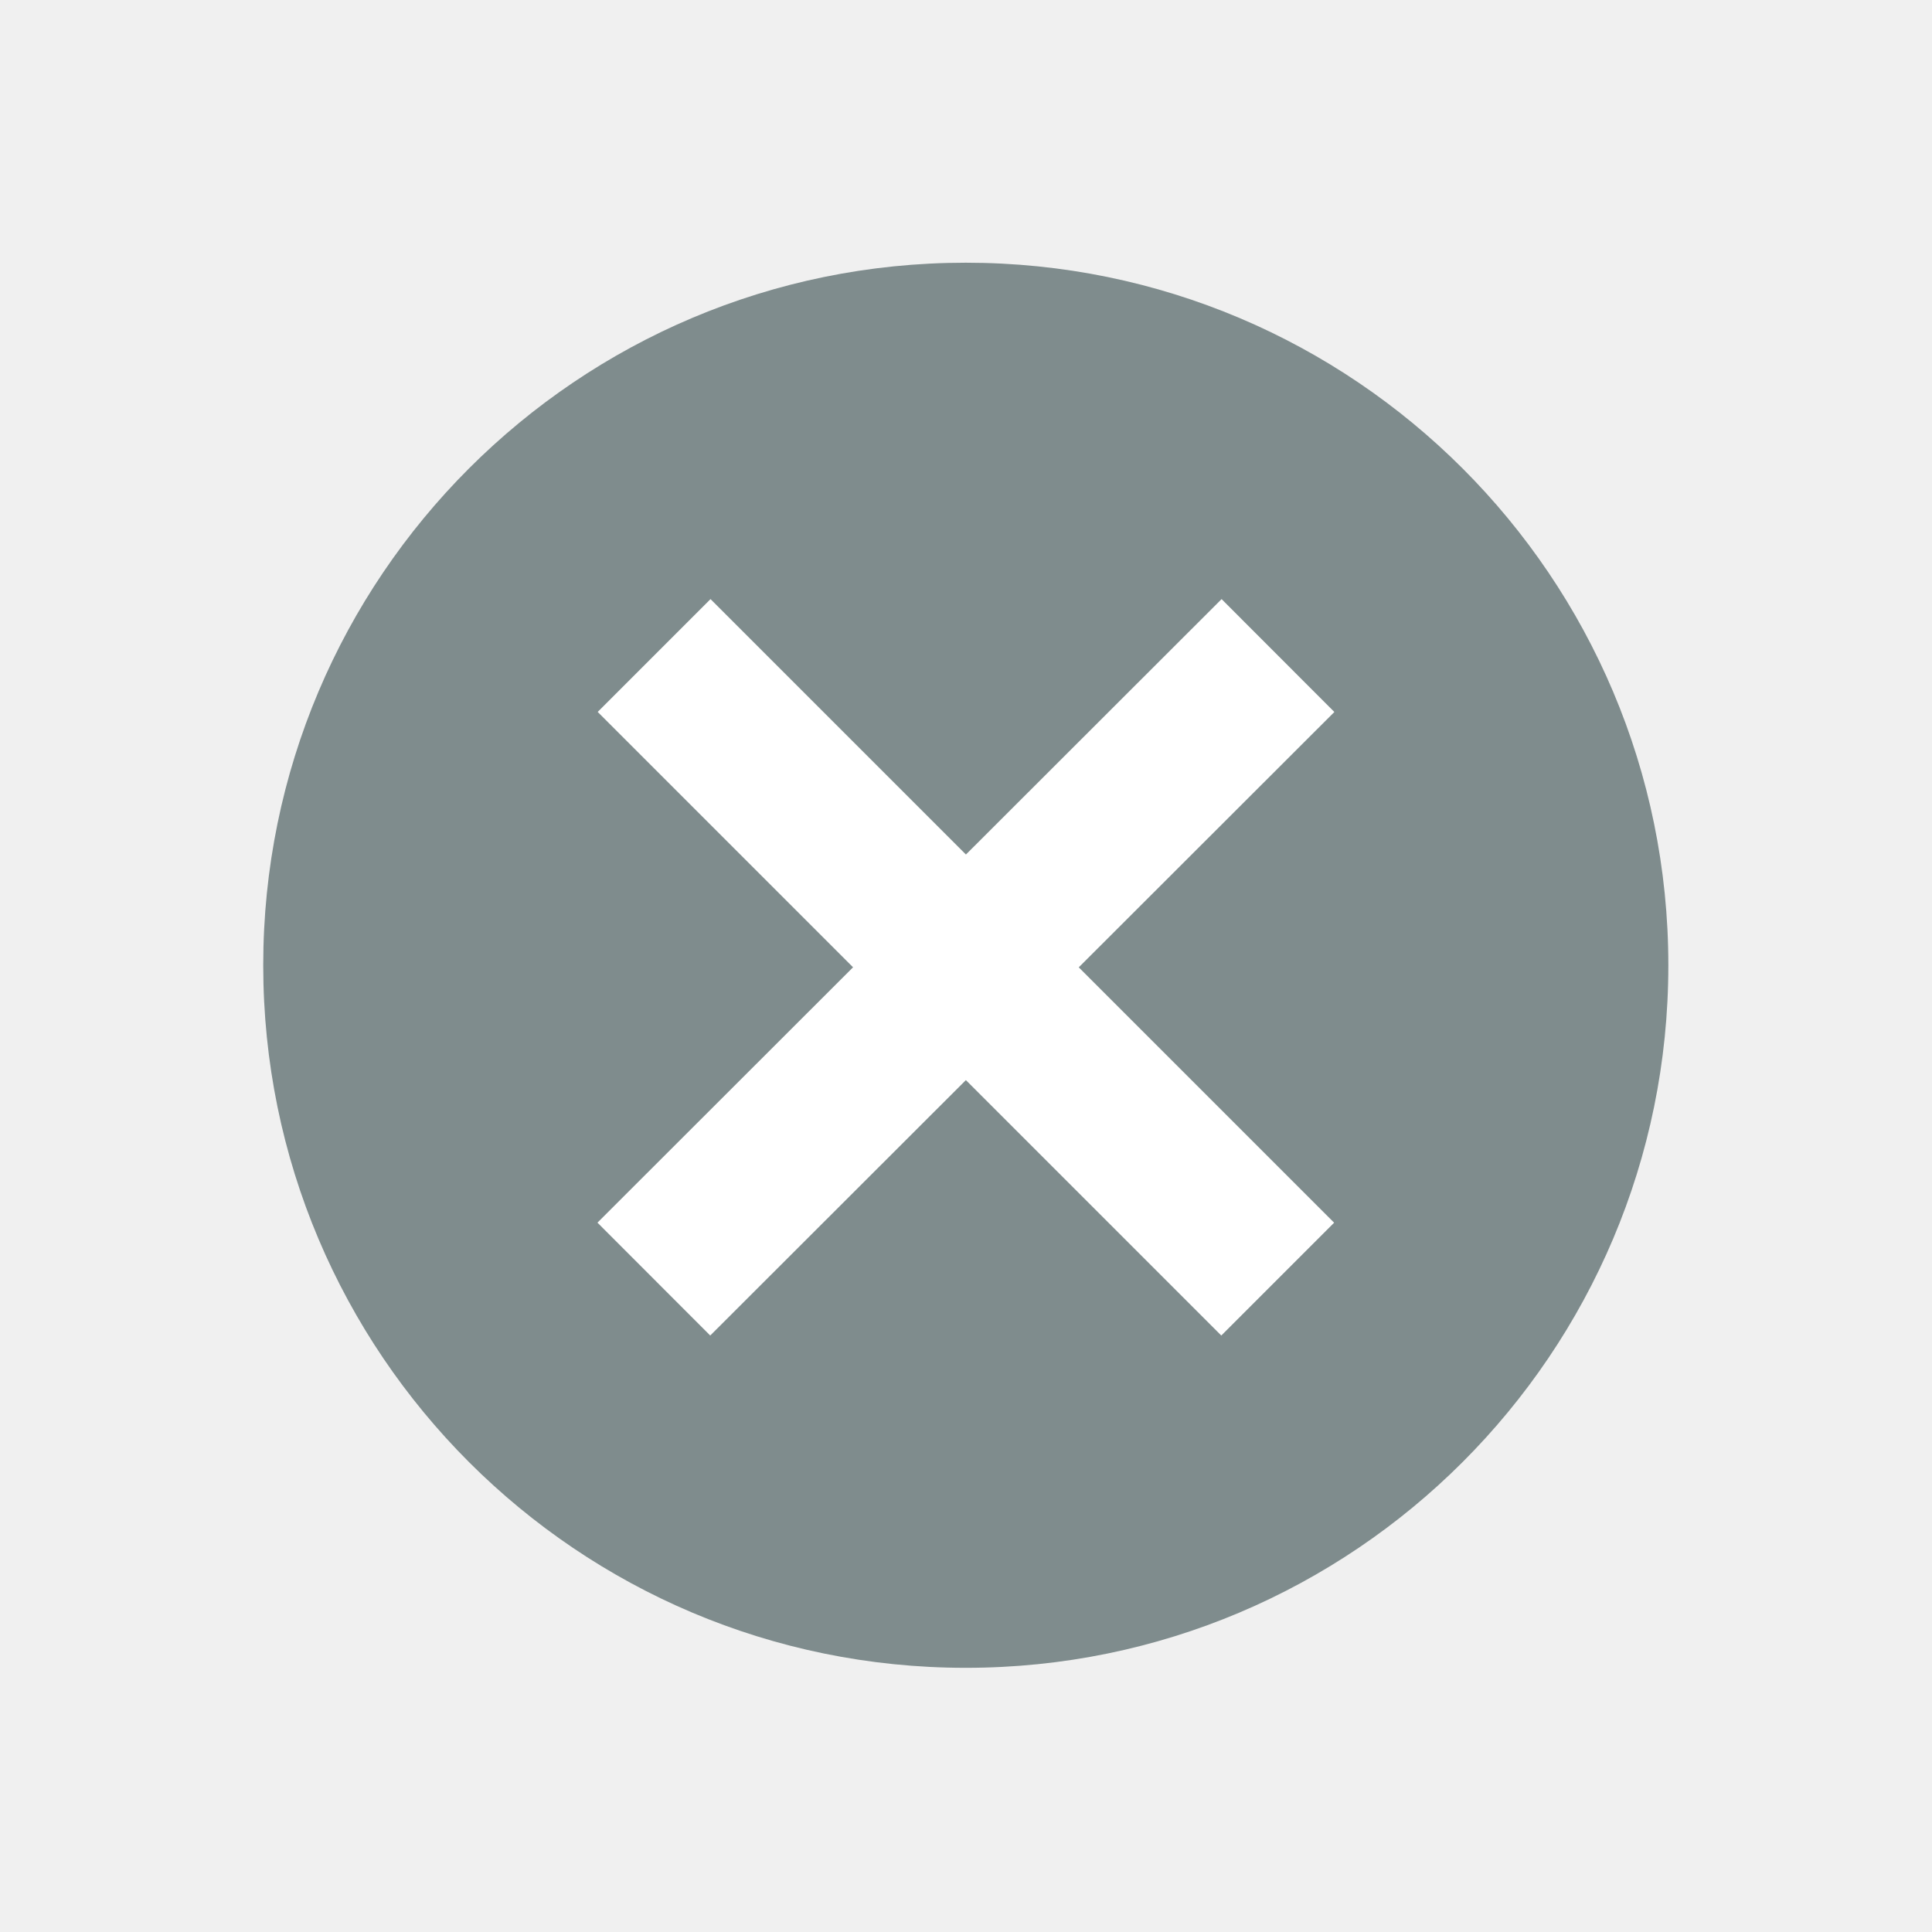
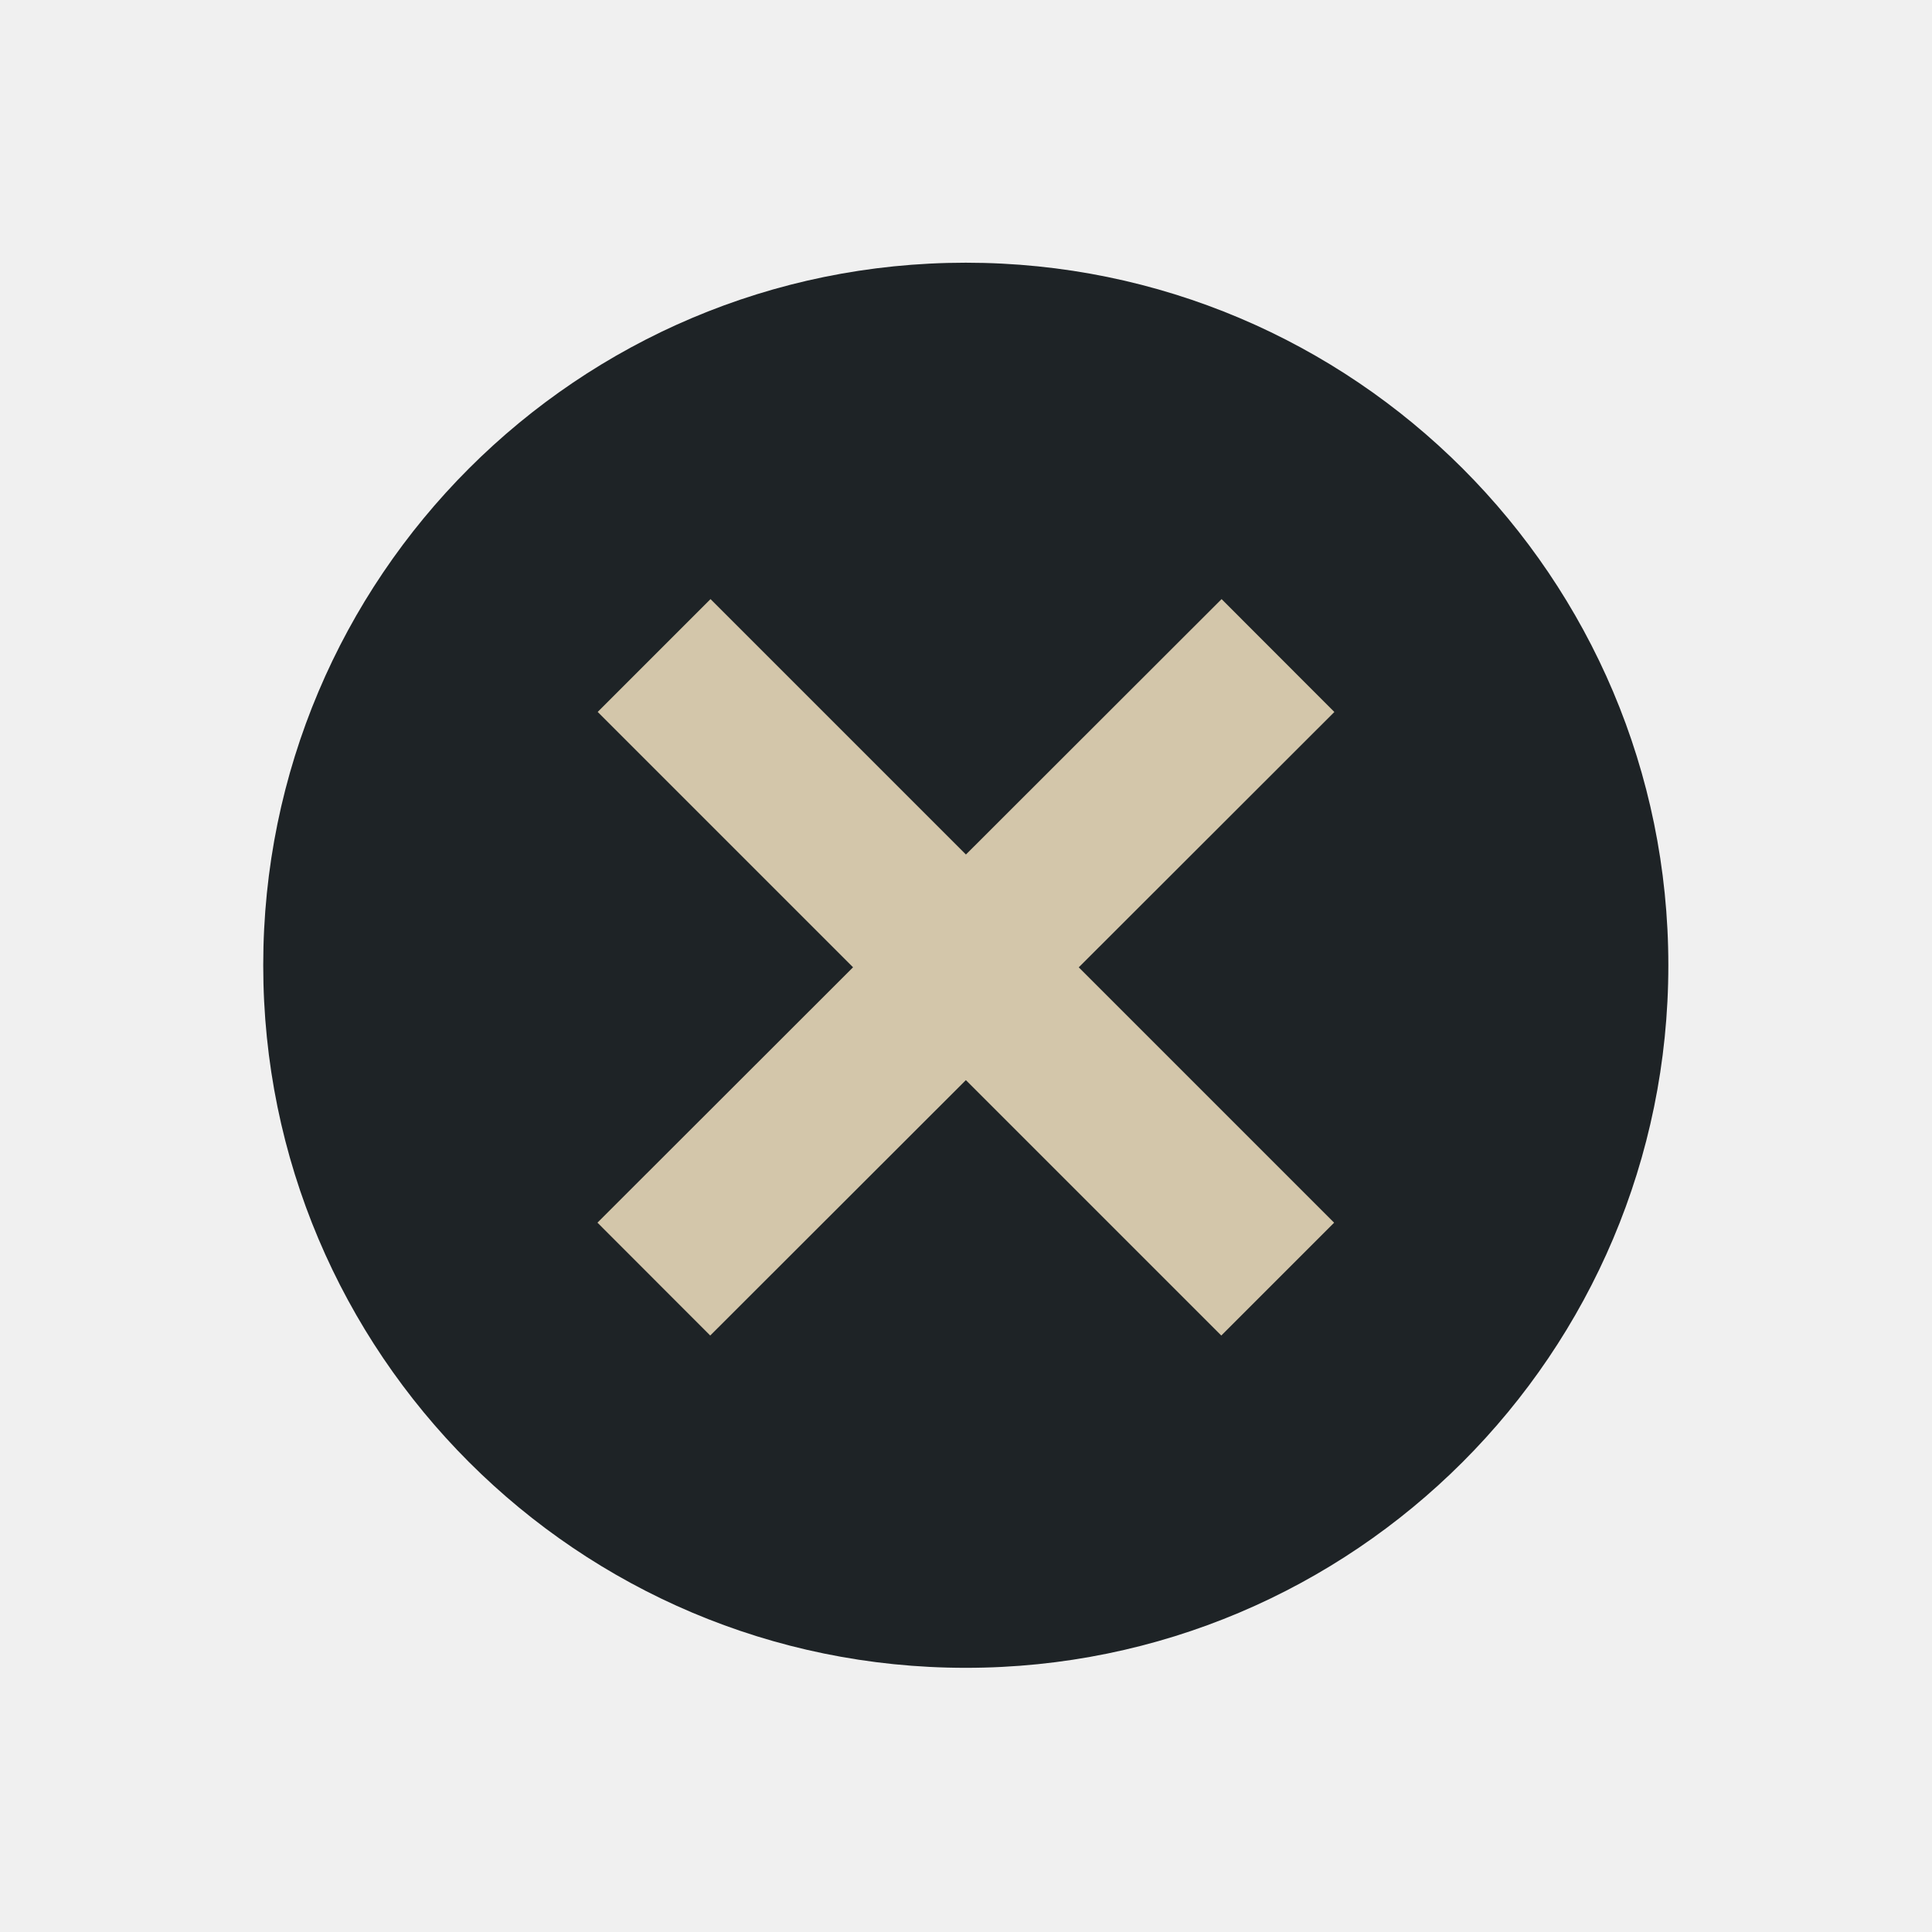
- <svg xmlns="http://www.w3.org/2000/svg" width="22" height="22" version="1.1">
-   <style id="current-color-scheme" type="text/css">.ColorScheme-Text {
-             color:#232629;
-         }</style>
-   <g transform="matrix(2.7487 0 0 2.7487 12.453 -796.63)">
-     <rect transform="matrix(0,-1,-1,0,0,0)" x="-296.73" y="-2.381" width="5.821" height="5.821" rx="2.91" ry="2.91" fill="#7f8c8d" />
-     <path d="m-1.587 292.77 2.116 2.116m1e-3 -2.116-2.118 2.116" fill="none" stroke="#fff" stroke-linecap="square" stroke-width=".661" />
+ <svg xmlns="http://www.w3.org/2000/svg" width="22" height="22">
+   <g transform="translate(12.453 -796.63)scale(2.7487)">
+     <rect transform="scale(1 -1)rotate(90)" x="-296.73" y="-2.381" width="5.821" height="5.821" rx="2.91" ry="2.91" fill="#1e2326" />
+     <path d="m-1.587 292.77 2.116 2.116m.001-2.116-2.118 2.116" fill="none" stroke="#d3c6aa" stroke-linecap="square" stroke-width=".661" />
  </g>
</svg>
